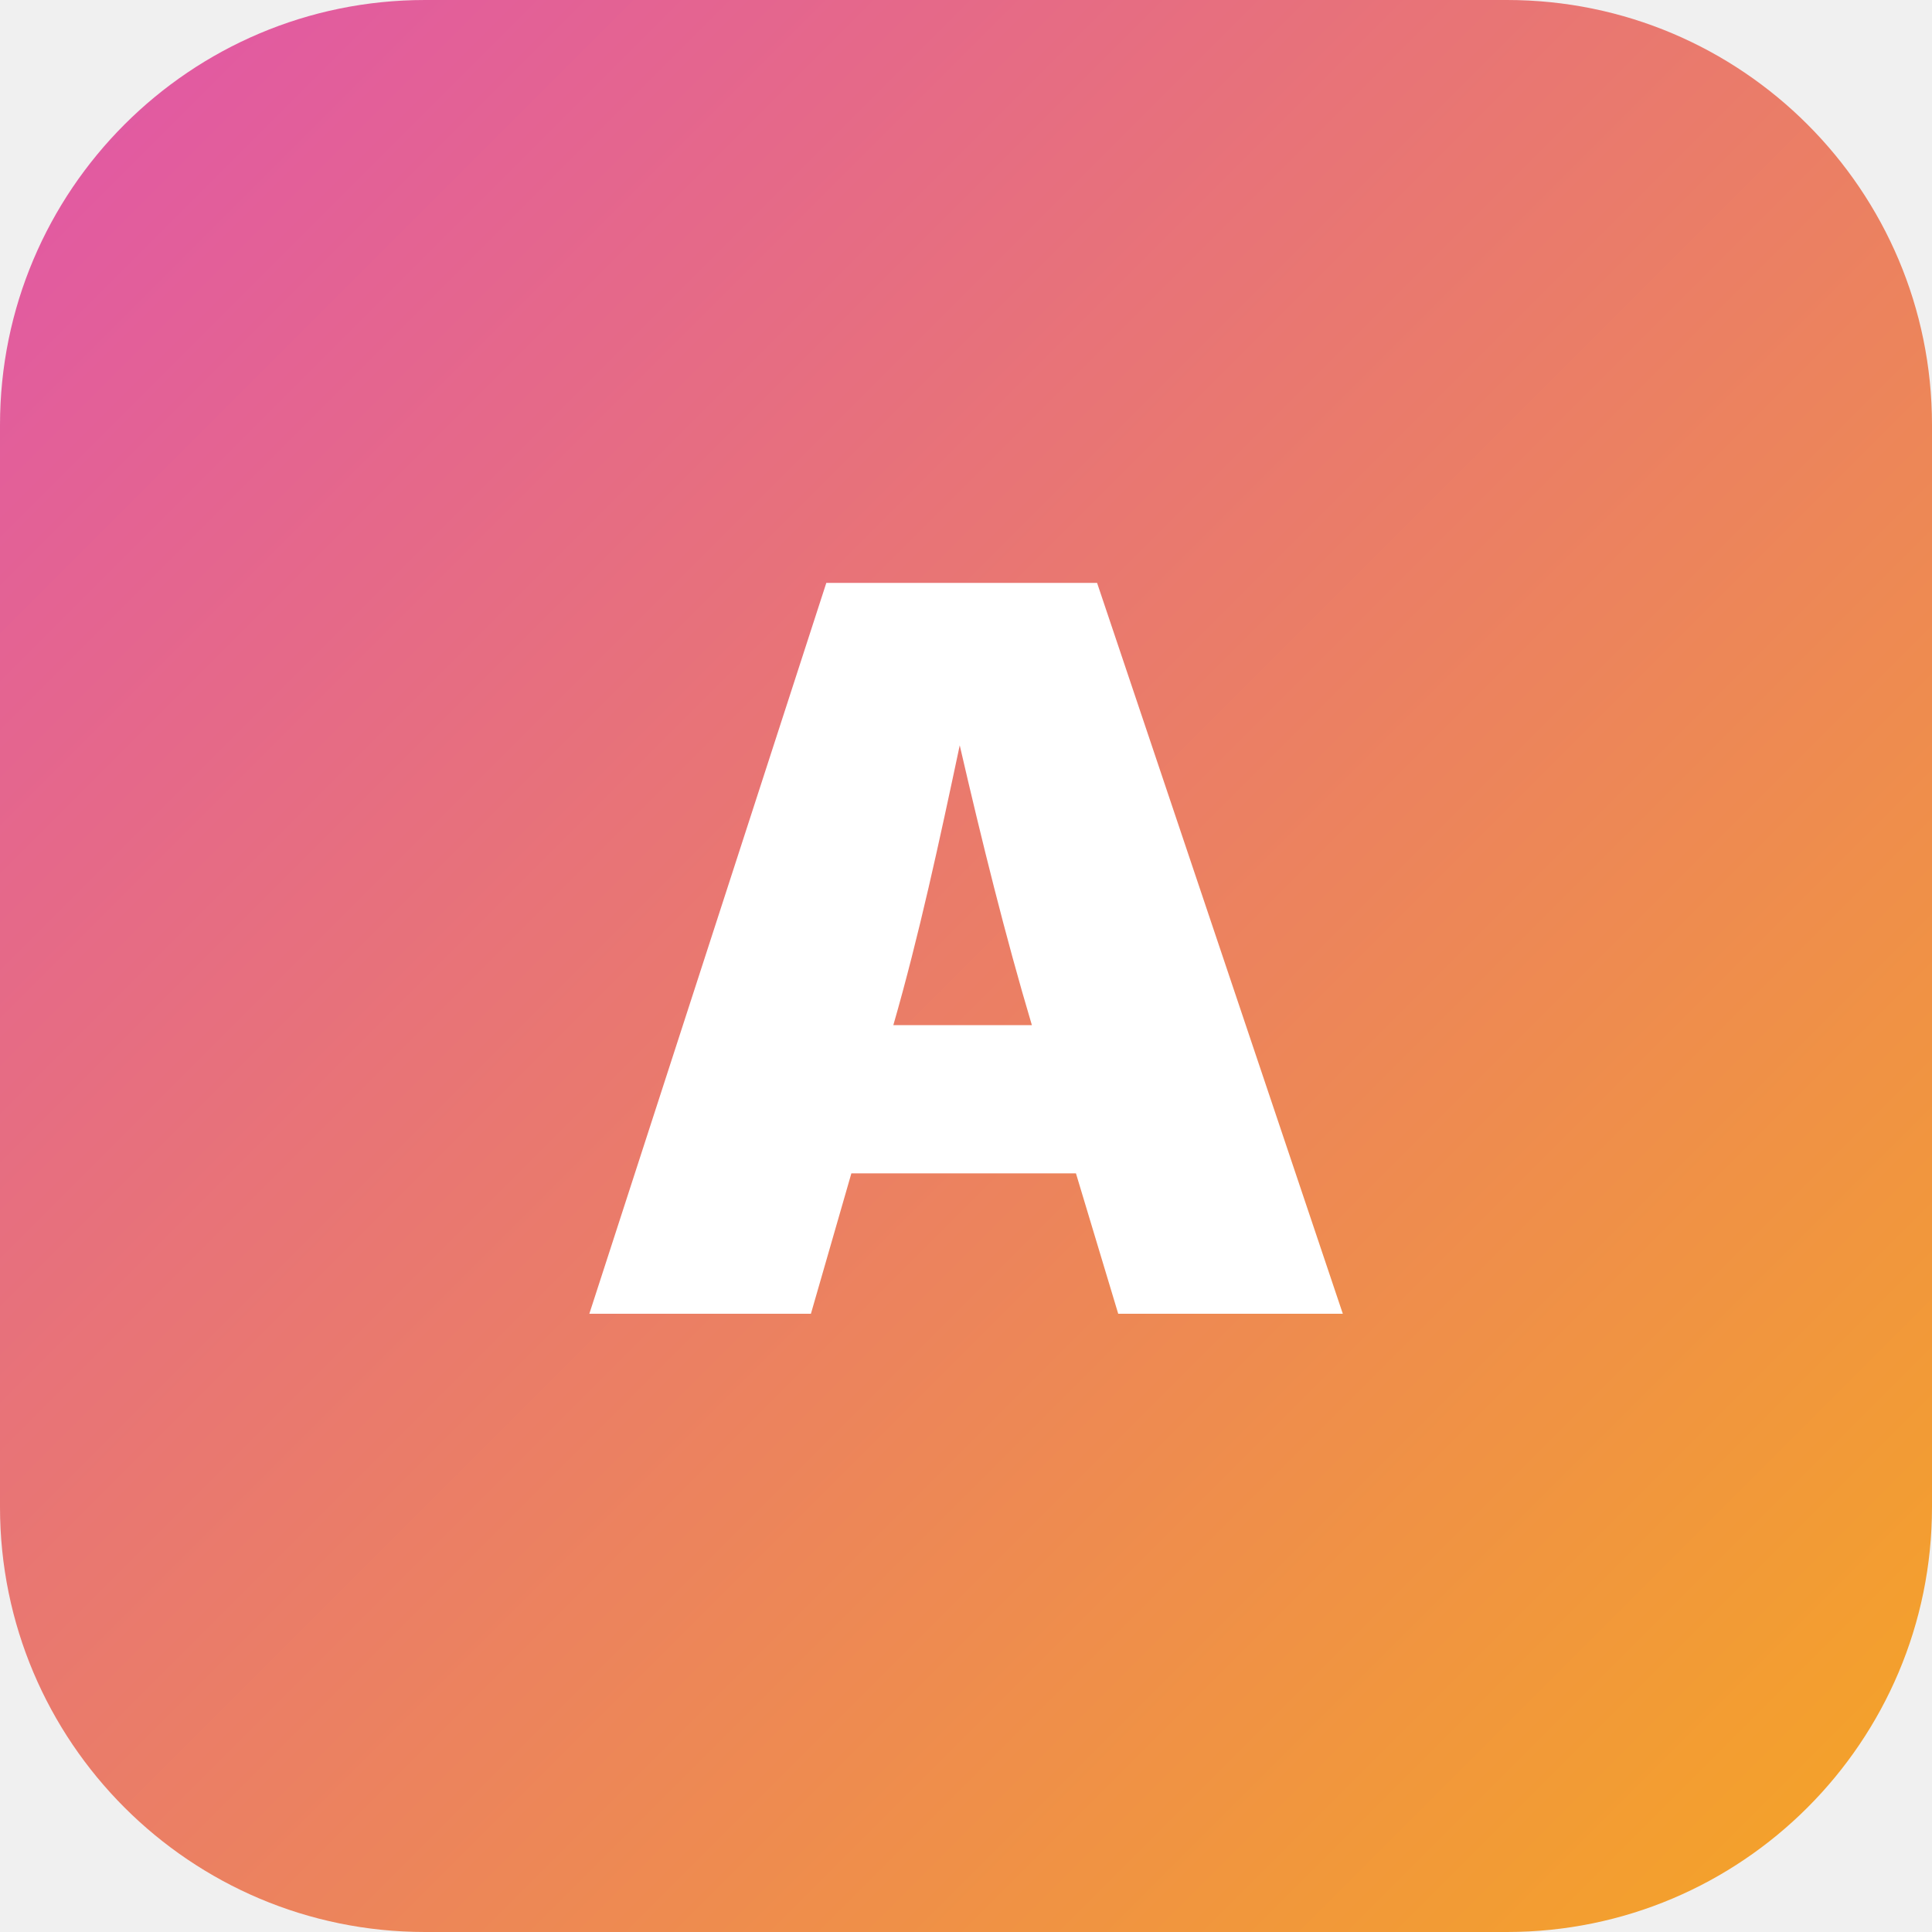
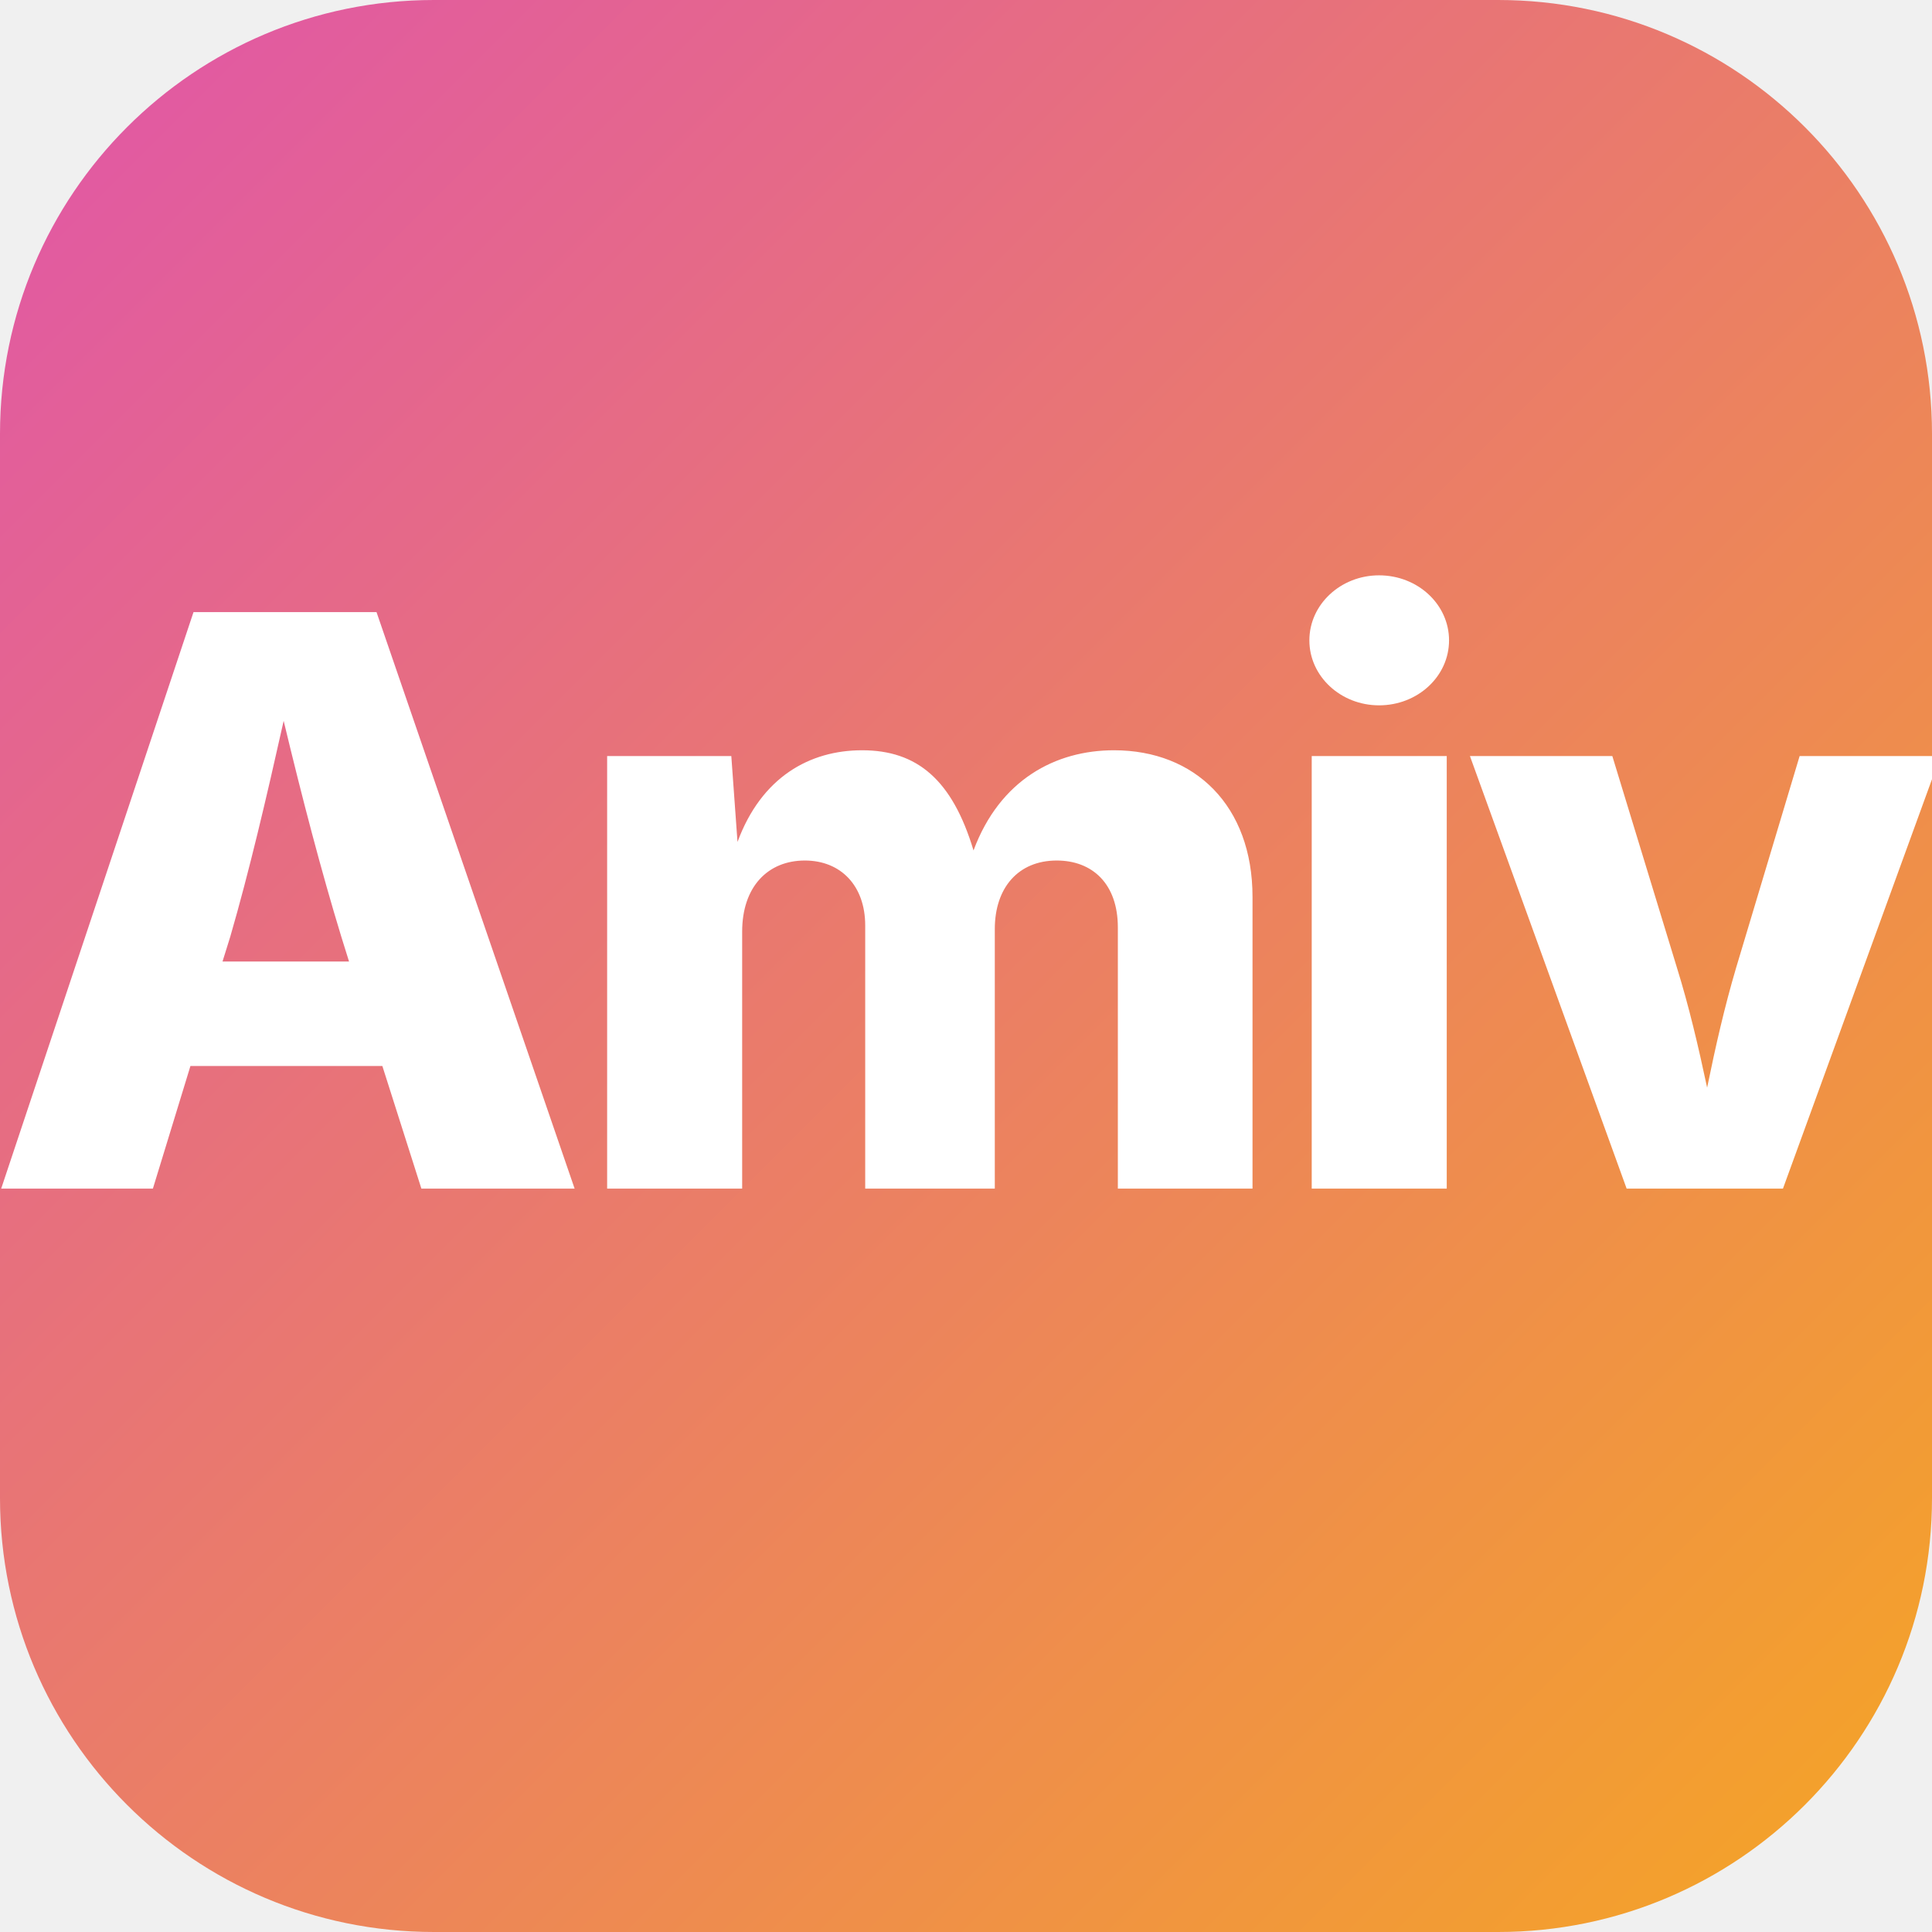
- <svg xmlns="http://www.w3.org/2000/svg" viewBox="0 0 100 100">
+ <svg xmlns="http://www.w3.org/2000/svg" viewBox="0 0 512 512">
  <defs>
    <linearGradient id="g" x1="0%" y1="0%" x2="100%" y2="100%">
      <stop offset="0%" stop-color="#e055aa" />
      <stop offset="100%" stop-color="#f5a623" />
    </linearGradient>
+     <clipPath id="clip">
+       <rect width="512" height="512" rx="115" ry="115" />
+     </clipPath>
  </defs>
-   <rect width="100" height="100" rx="22" fill="url(#g)" />
-   <text x="50" y="68" font-family="-apple-system, sans-serif" font-size="52" font-weight="900" fill="white" text-anchor="middle">A</text>
+   <rect width="512" height="512" rx="115" ry="115" fill="url(#g)" />
+   <text x="256" y="315" font-family="-apple-system, BlinkMacSystemFont, 'SF Pro Display', 'Helvetica Neue', sans-serif" font-size="210" font-weight="800" fill="white" text-anchor="middle" letter-spacing="-8">Amiv</text>
</svg>
